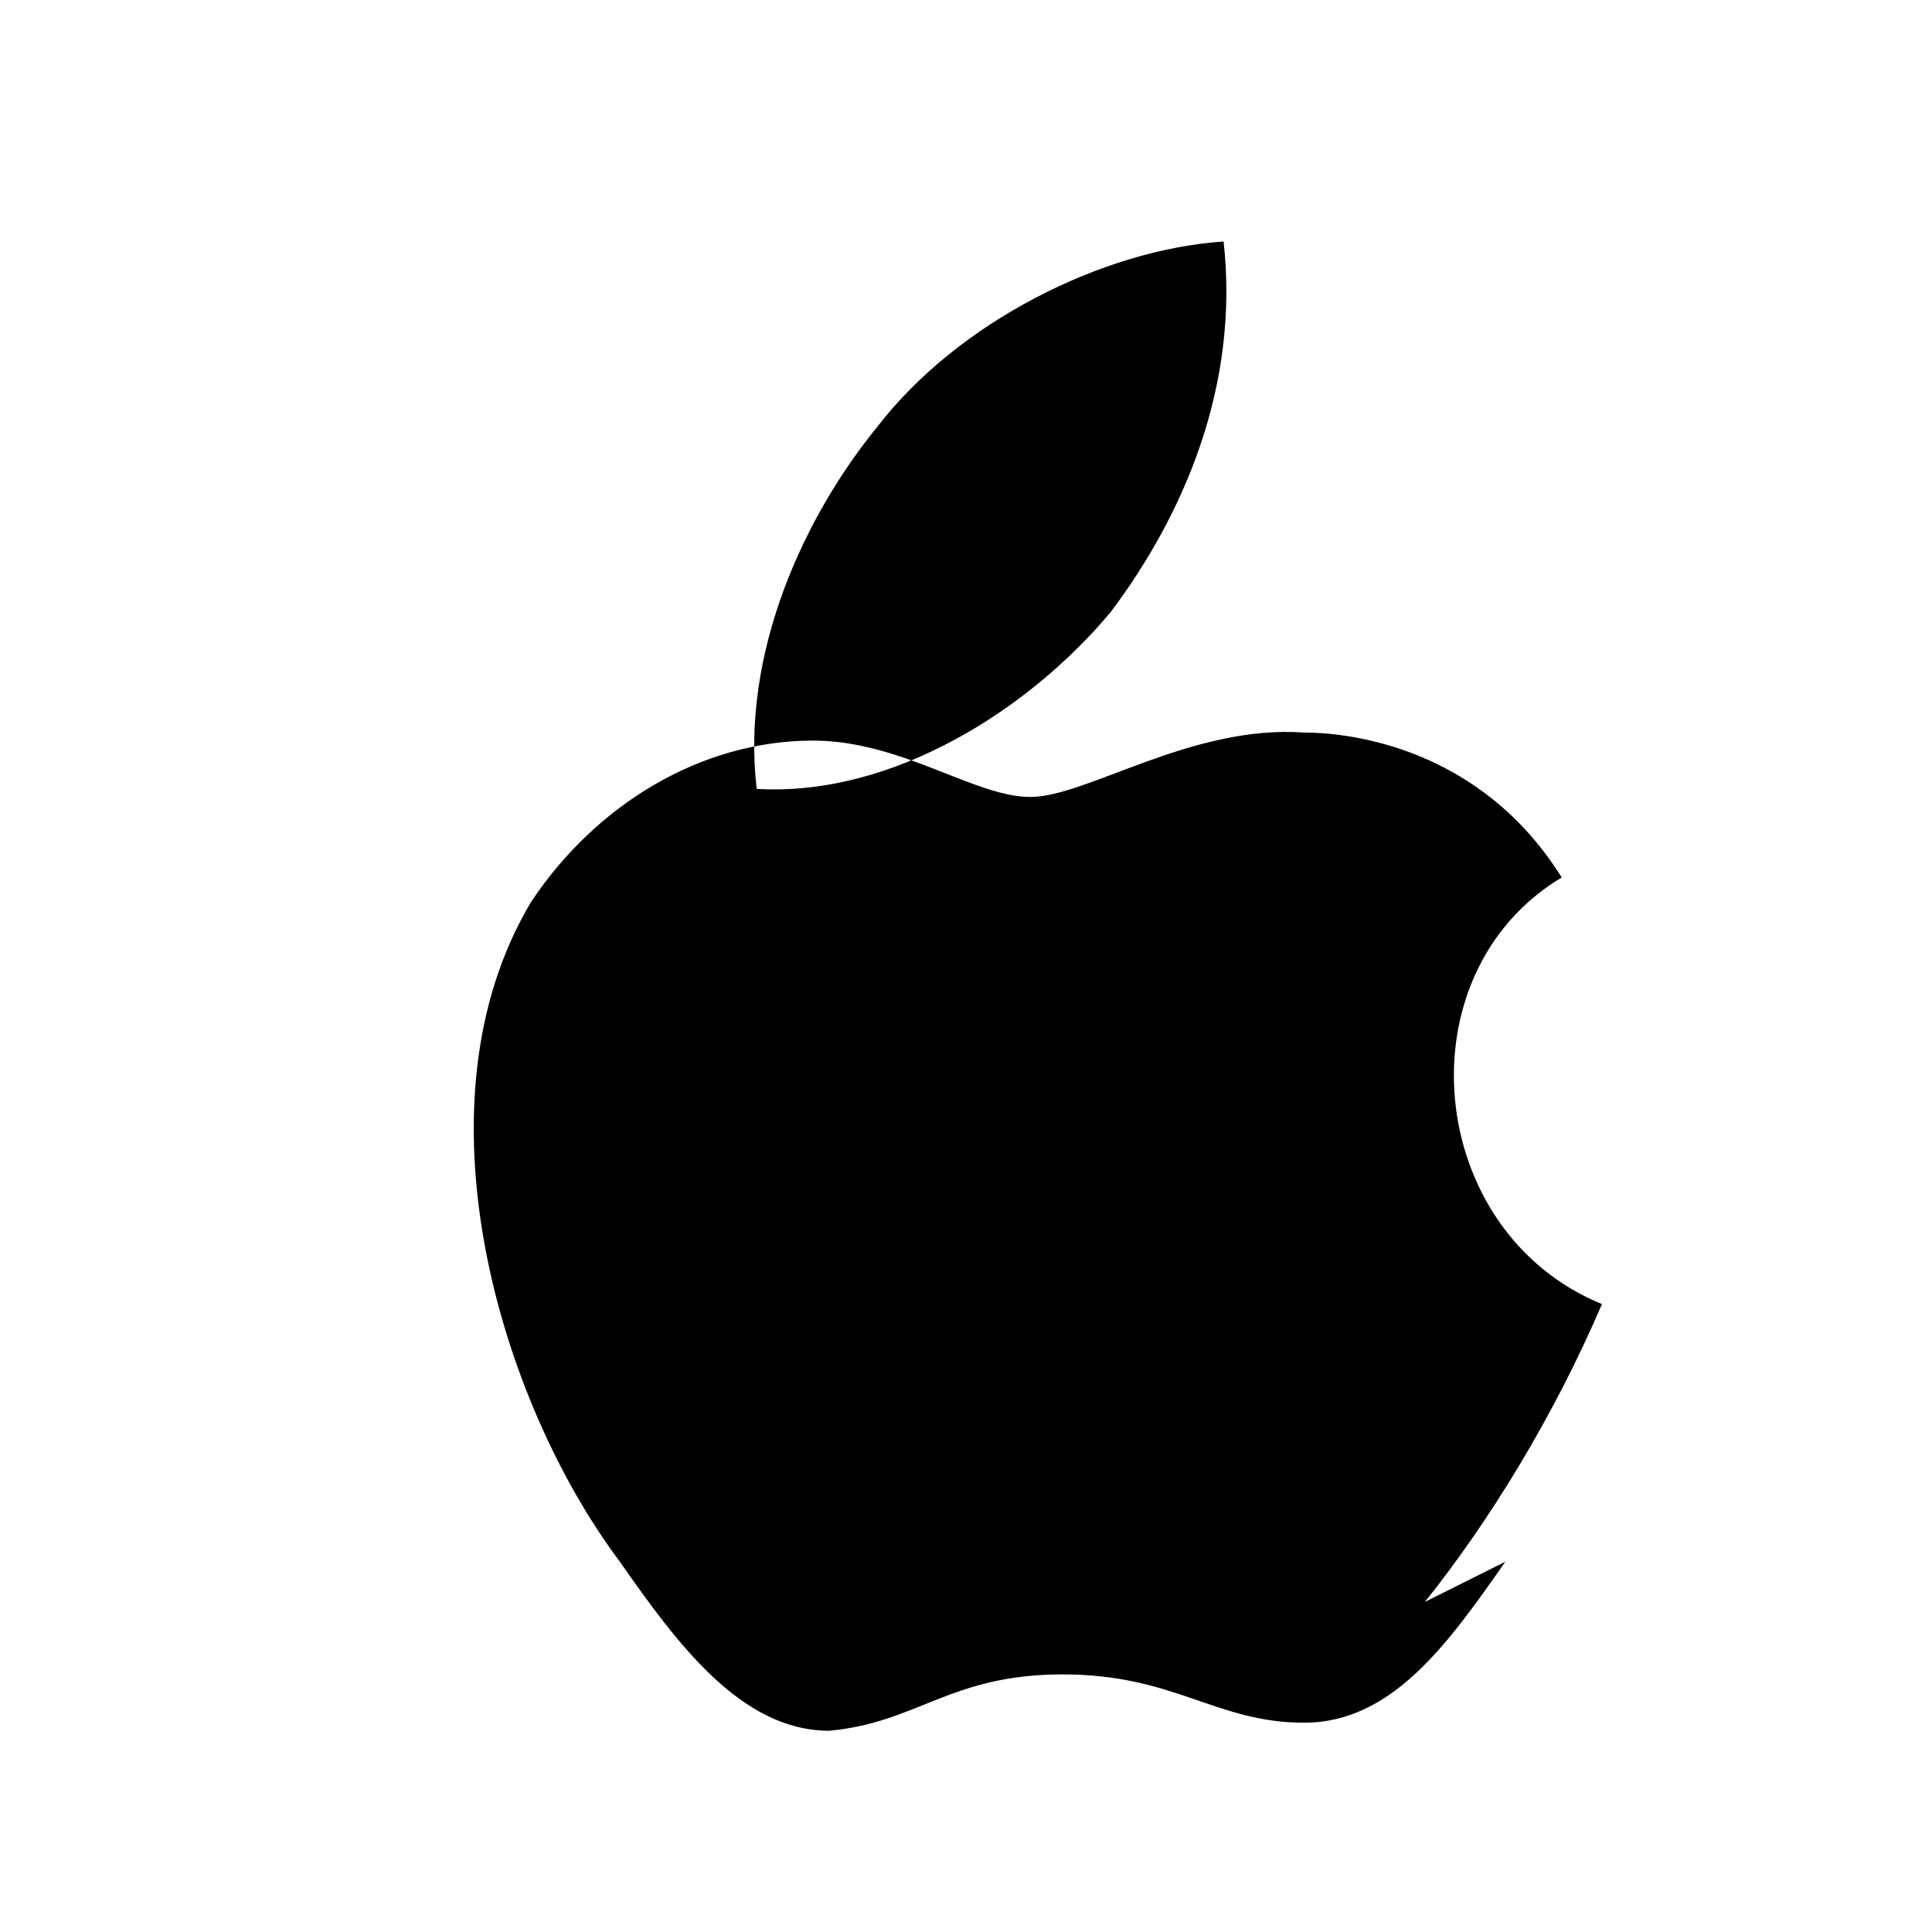
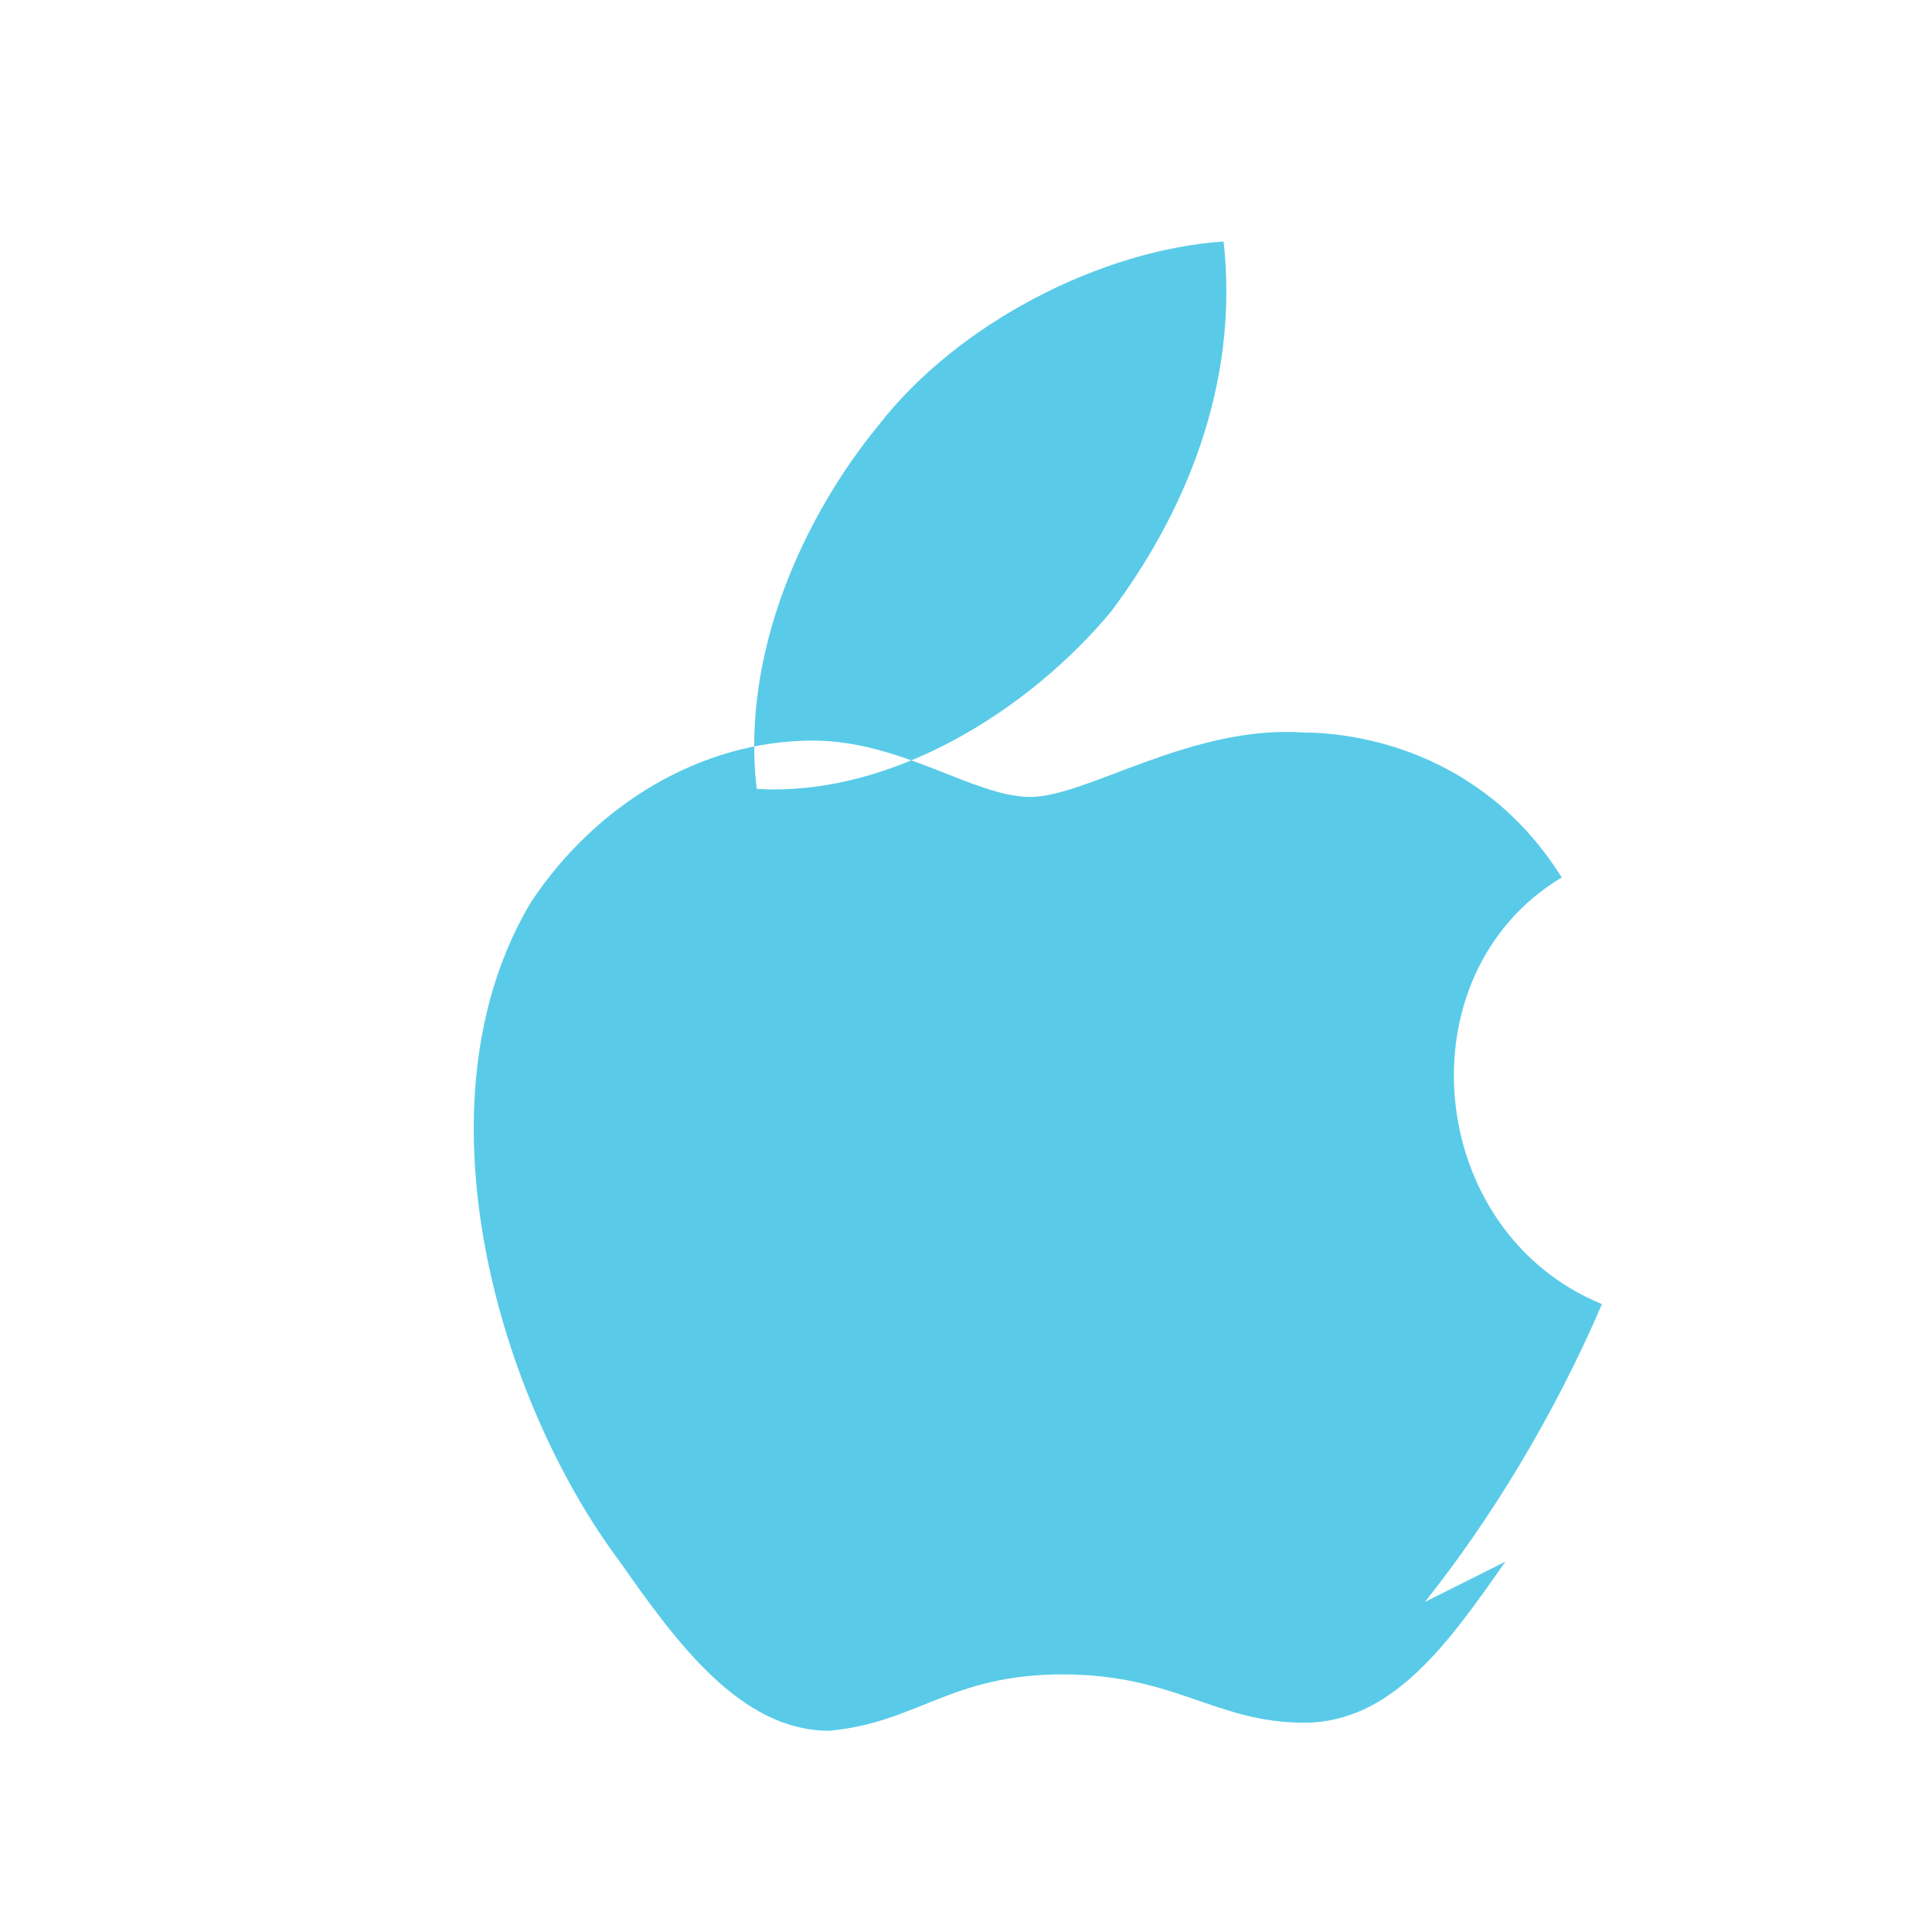
- <svg xmlns="http://www.w3.org/2000/svg" viewBox="0 0 24 24" fill="currentColor">
+ <svg xmlns="http://www.w3.org/2000/svg" viewBox="0 0 24 24" fill="#59cbe8">
  <path d="M18.7 19.4c-.7 1-1.4 2-2.5 2s-1.6-.6-3-.6-1.8.6-2.9.7c-1.1 0-1.9-1.1-2.6-2.1-1.5-2-2.6-5.7-1.1-8.2.8-1.2 2.1-2 3.5-2 1.1 0 2 .7 2.7.7.7 0 2-.9 3.4-.8.6 0 2.2.2 3.2 1.8-2 1.2-1.7 4.4.5 5.3-.6 1.4-1.4 2.7-2.2 3.7zM15.2 3c-1.5.1-3.3 1-4.3 2.3-.9 1.1-1.7 2.8-1.5 4.5 1.7.1 3.4-1 4.4-2.2.9-1.2 1.6-2.8 1.4-4.6z" />
</svg>
